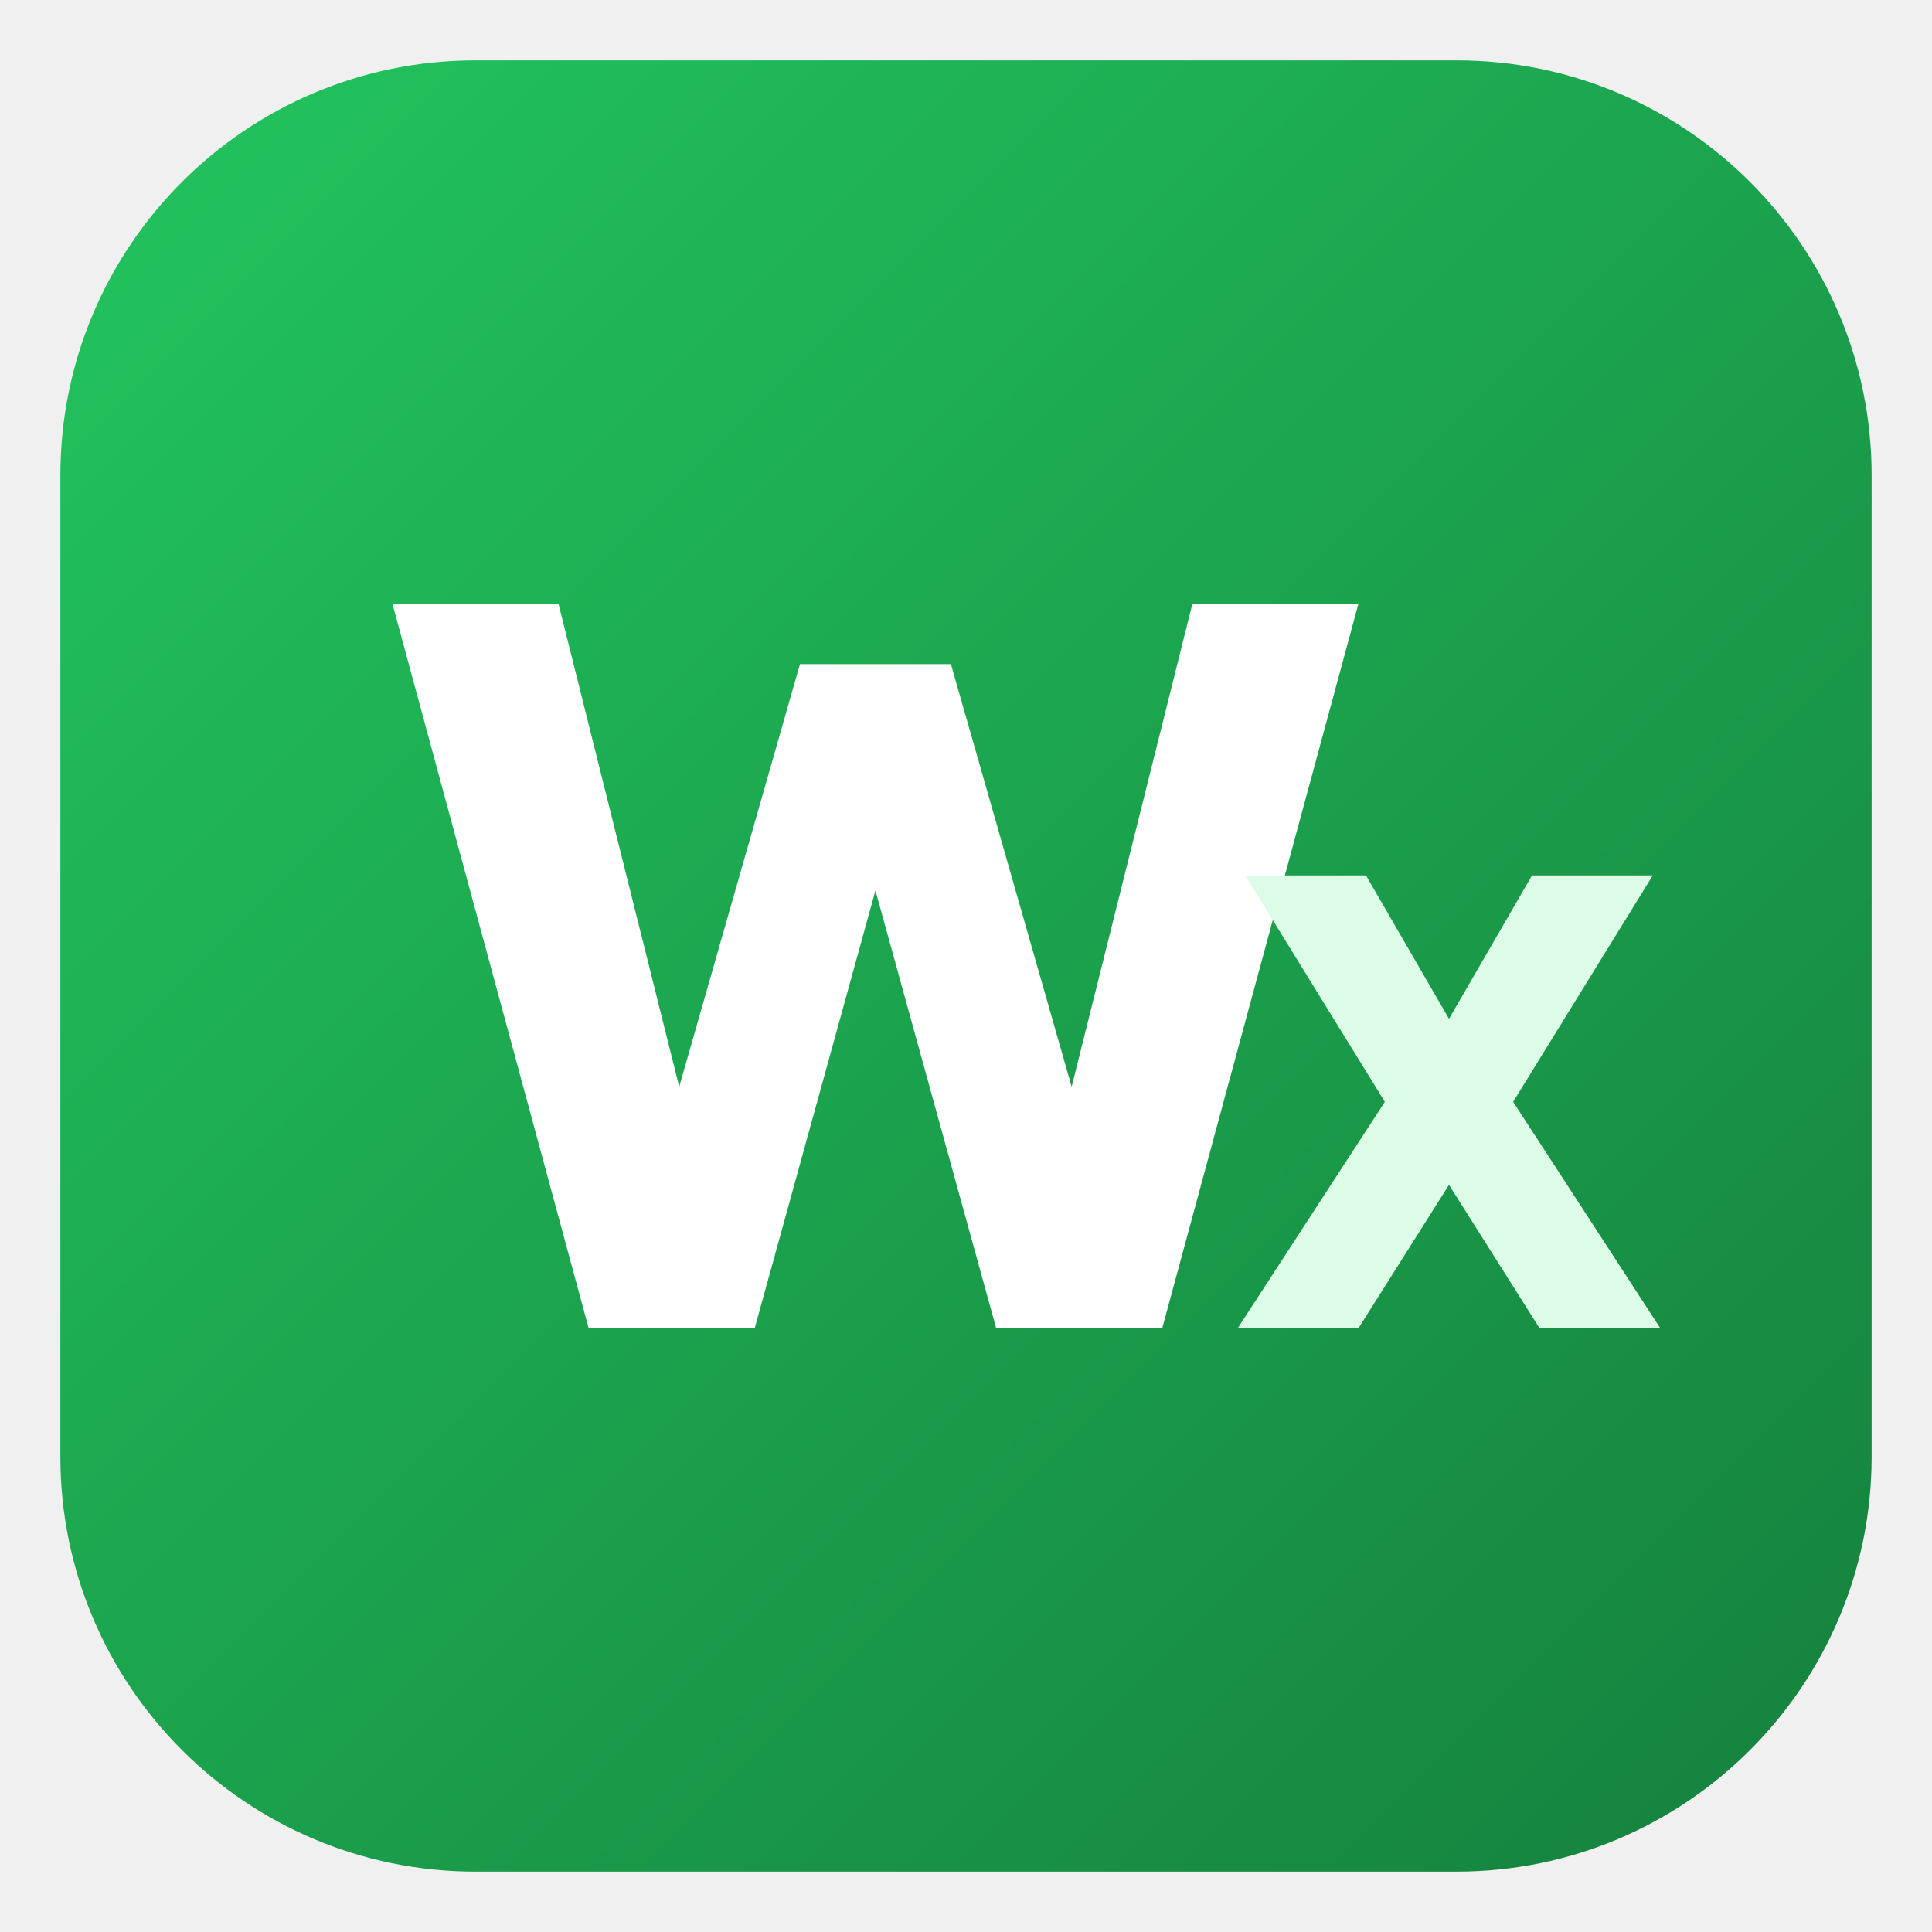
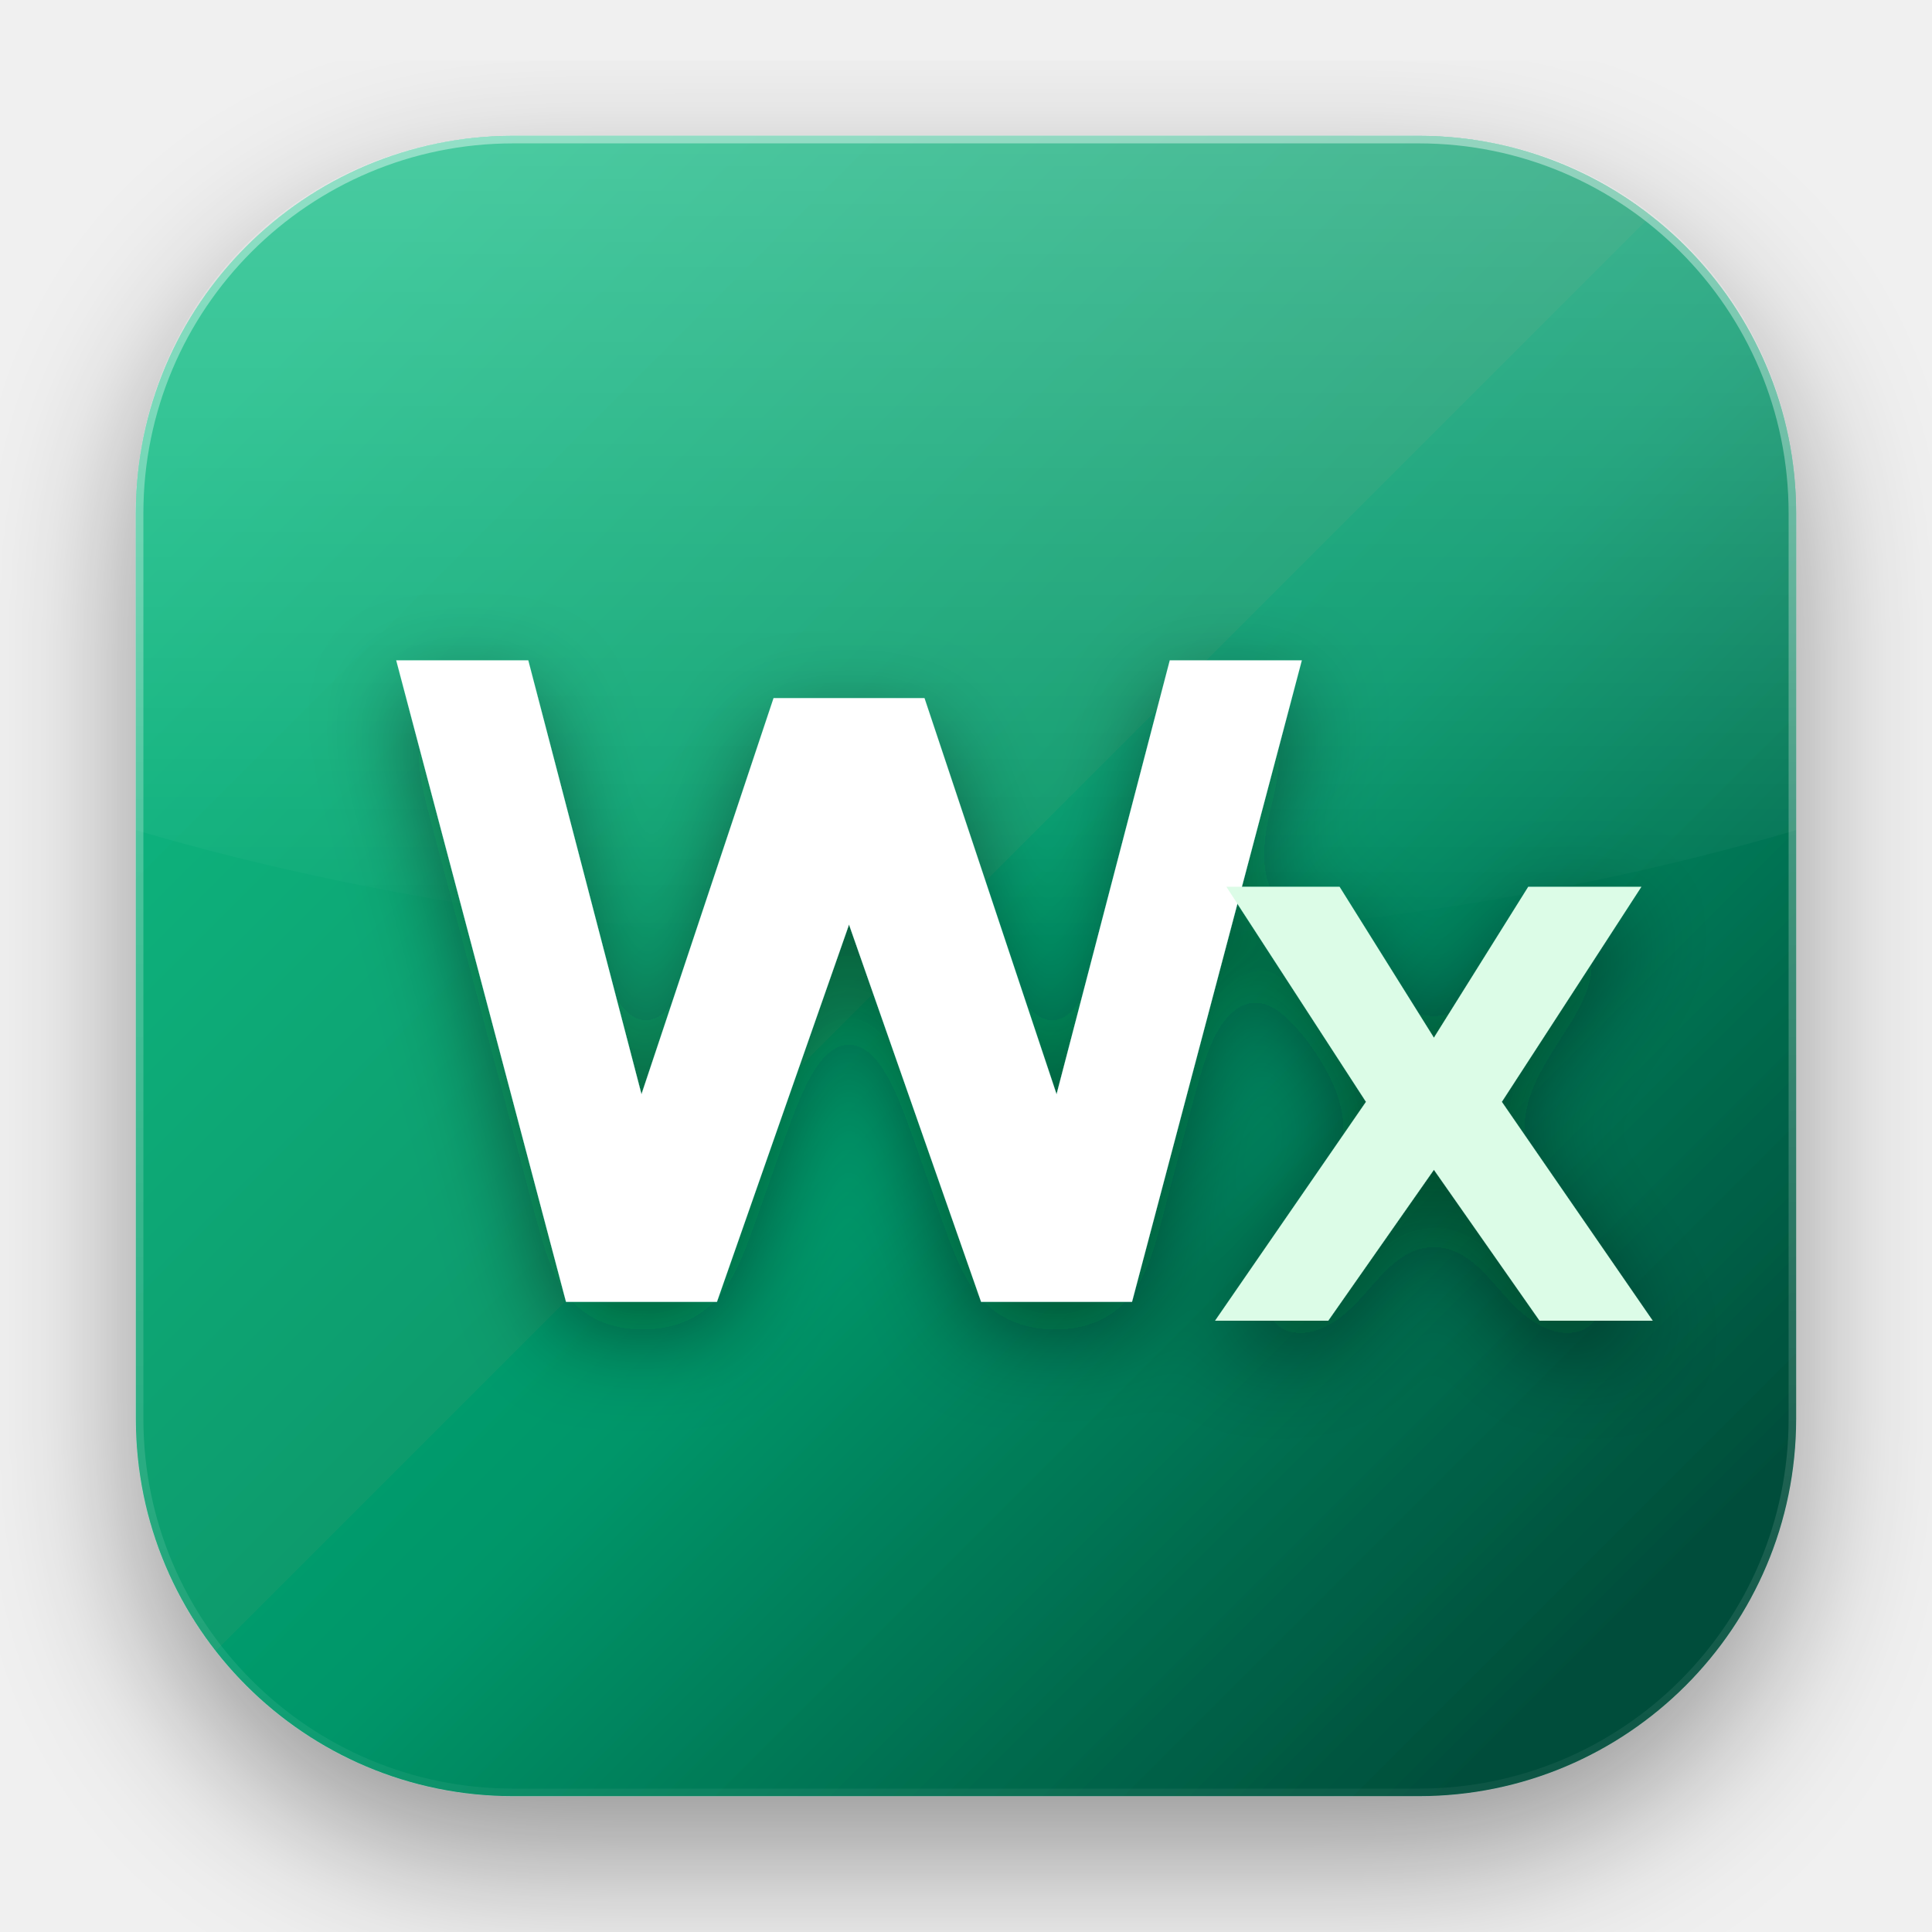
<svg xmlns="http://www.w3.org/2000/svg" width="512" height="512" viewBox="0 0 512 512">
  <defs>
-     <linearGradient id="g" x1="0" y1="0" x2="1" y2="1">
-       <stop offset="0" stop-color="#22C55E" />
-       <stop offset="1" stop-color="#15803D" />
+     <filter id="shadow" x="-10%" y="-10%" width="125%" height="130%">
+       <feDropShadow dx="0" dy="16" stdDeviation="20" flood-color="#000000" flood-opacity="0.38" />
+     </filter>
+     <linearGradient id="emeraldGrad" x1="0.1" y1="0.1" x2="0.9" y2="0.9">
+       <stop offset="0%" stop-color="#10B981" />
+       <stop offset="55%" stop-color="#059669" />
+       <stop offset="100%" stop-color="#064E3B" />
+     </linearGradient>
+     <linearGradient id="rimGrad" x1="0" y1="0" x2="0" y2="1">
+       <stop offset="0%" stop-color="#ffffff" stop-opacity="0.4" />
+       <stop offset="100%" stop-color="#ffffff" stop-opacity="0.05" />
+     </linearGradient>
+     <linearGradient id="sheenGrad" x1="0" y1="0" x2="0" y2="1">
+       <stop offset="0%" stop-color="#ffffff" stop-opacity="0.25" />
+       <stop offset="100%" stop-color="#ffffff" stop-opacity="0.0" />
    </linearGradient>
  </defs>
-   <rect x="16" y="16" width="480" height="480" rx="110" fill="url(#g)" />
-   <path d="M104 160 L156 352 L200 352 L232 236 L264 352 L308 352 L360 160 L316 160 L284 288 L252 176 L212 176 L180 288 L148 160 Z" fill="#fff" />
-   <path d="M330 232 L362 232 L384 270 L406 232 L438 232 L401 292 L440 352 L408 352 L384 314 L360 352 L328 352 L367 292 Z" fill="#DCFCE7" />
+   <rect x="36" y="36" width="440" height="440" rx="100" ry="100" fill="url(#emeraldGrad)" filter="url(#shadow)" />
+   <path d="M 36 136 C 36 80, 80 36, 136 36 L 376 36 C 432 36, 476 80, 476 136 L 476 220 C 340 260, 172 260, 36 220 Z" fill="url(#sheenGrad)" />
+   <rect x="37" y="37" width="438" height="438" rx="99" ry="99" fill="none" stroke="url(#rimGrad)" stroke-width="2" />
+   <g filter="drop-shadow(0px 8px 12px rgba(0,25,12,0.45))">
+     <path d="M 105 175 L 150 345 L 190 345 L 225 245 L 260 345 L 300 345 L 345 175 L 310 175 L 280 290 L 245 185 L 205 185 L 170 290 L 140 175 Z" fill="#FFFFFF" />
+     <path d="M 325 235 L 355 235 L 380 275 L 405 235 L 435 235 L 398 292 L 438 350 L 408 350 L 380 310 L 352 350 L 322 350 L 362 292 Z" fill="#DCFCE7" />
+   </g>
</svg>
